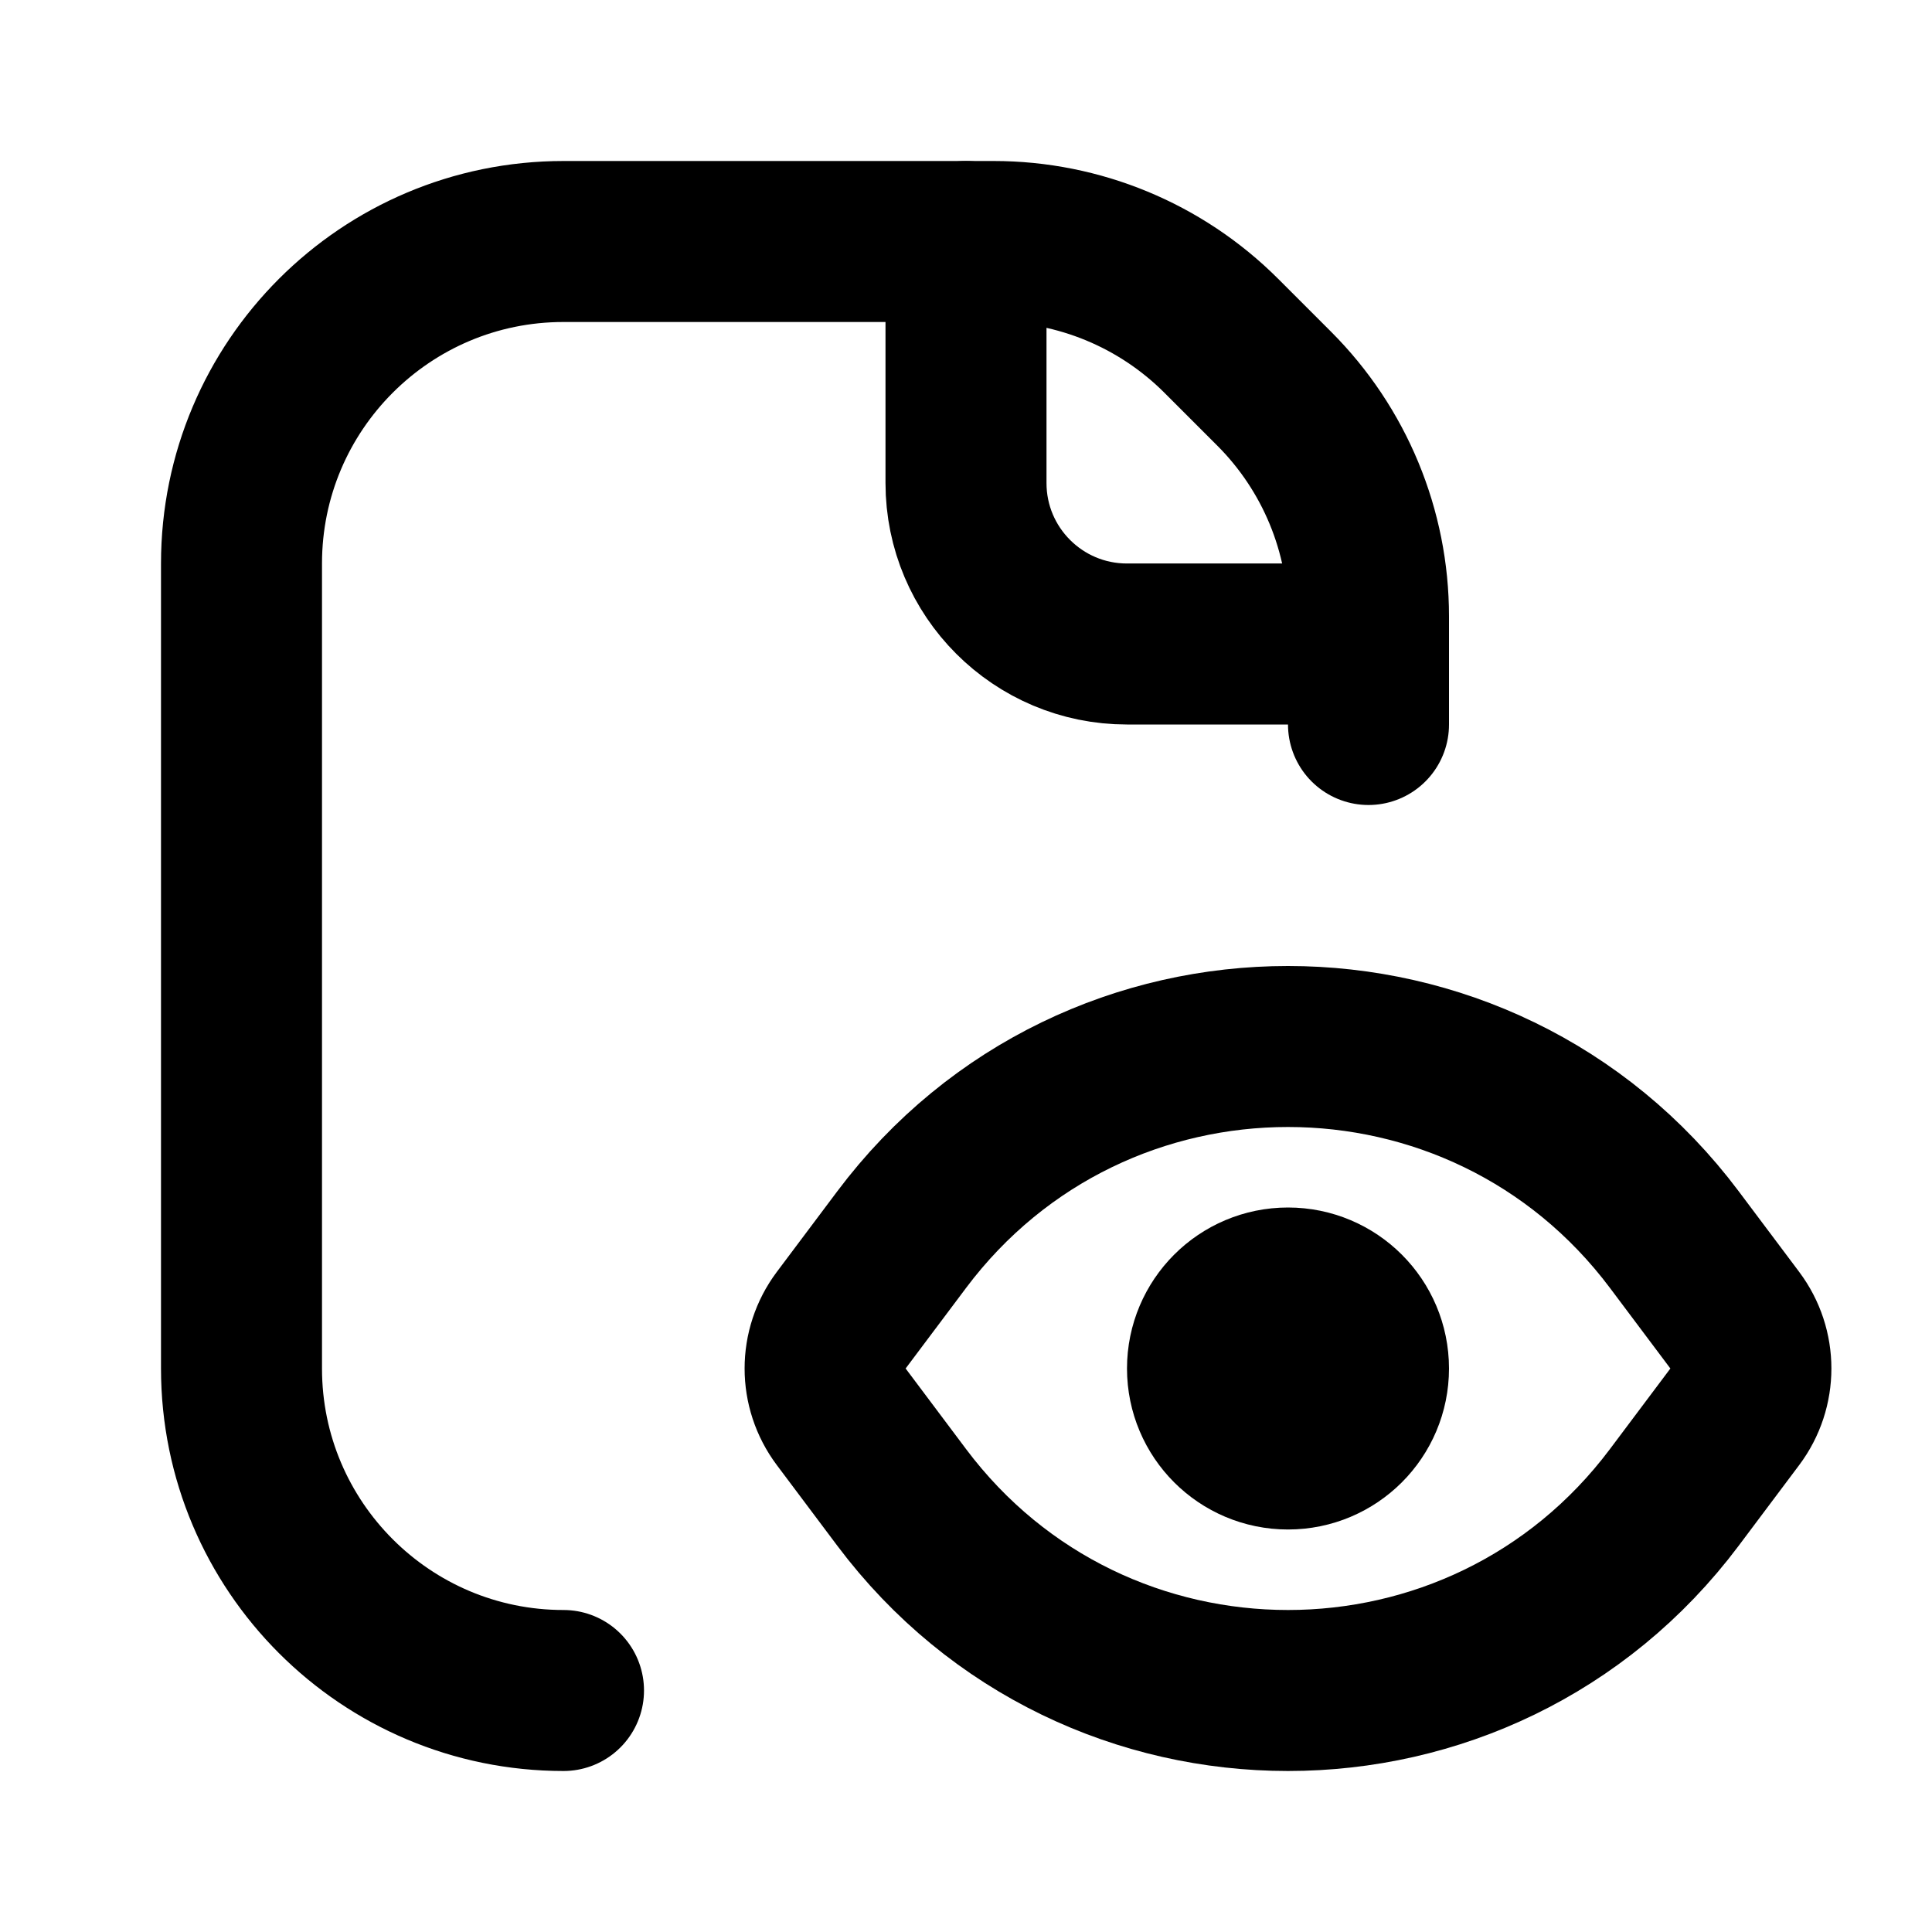
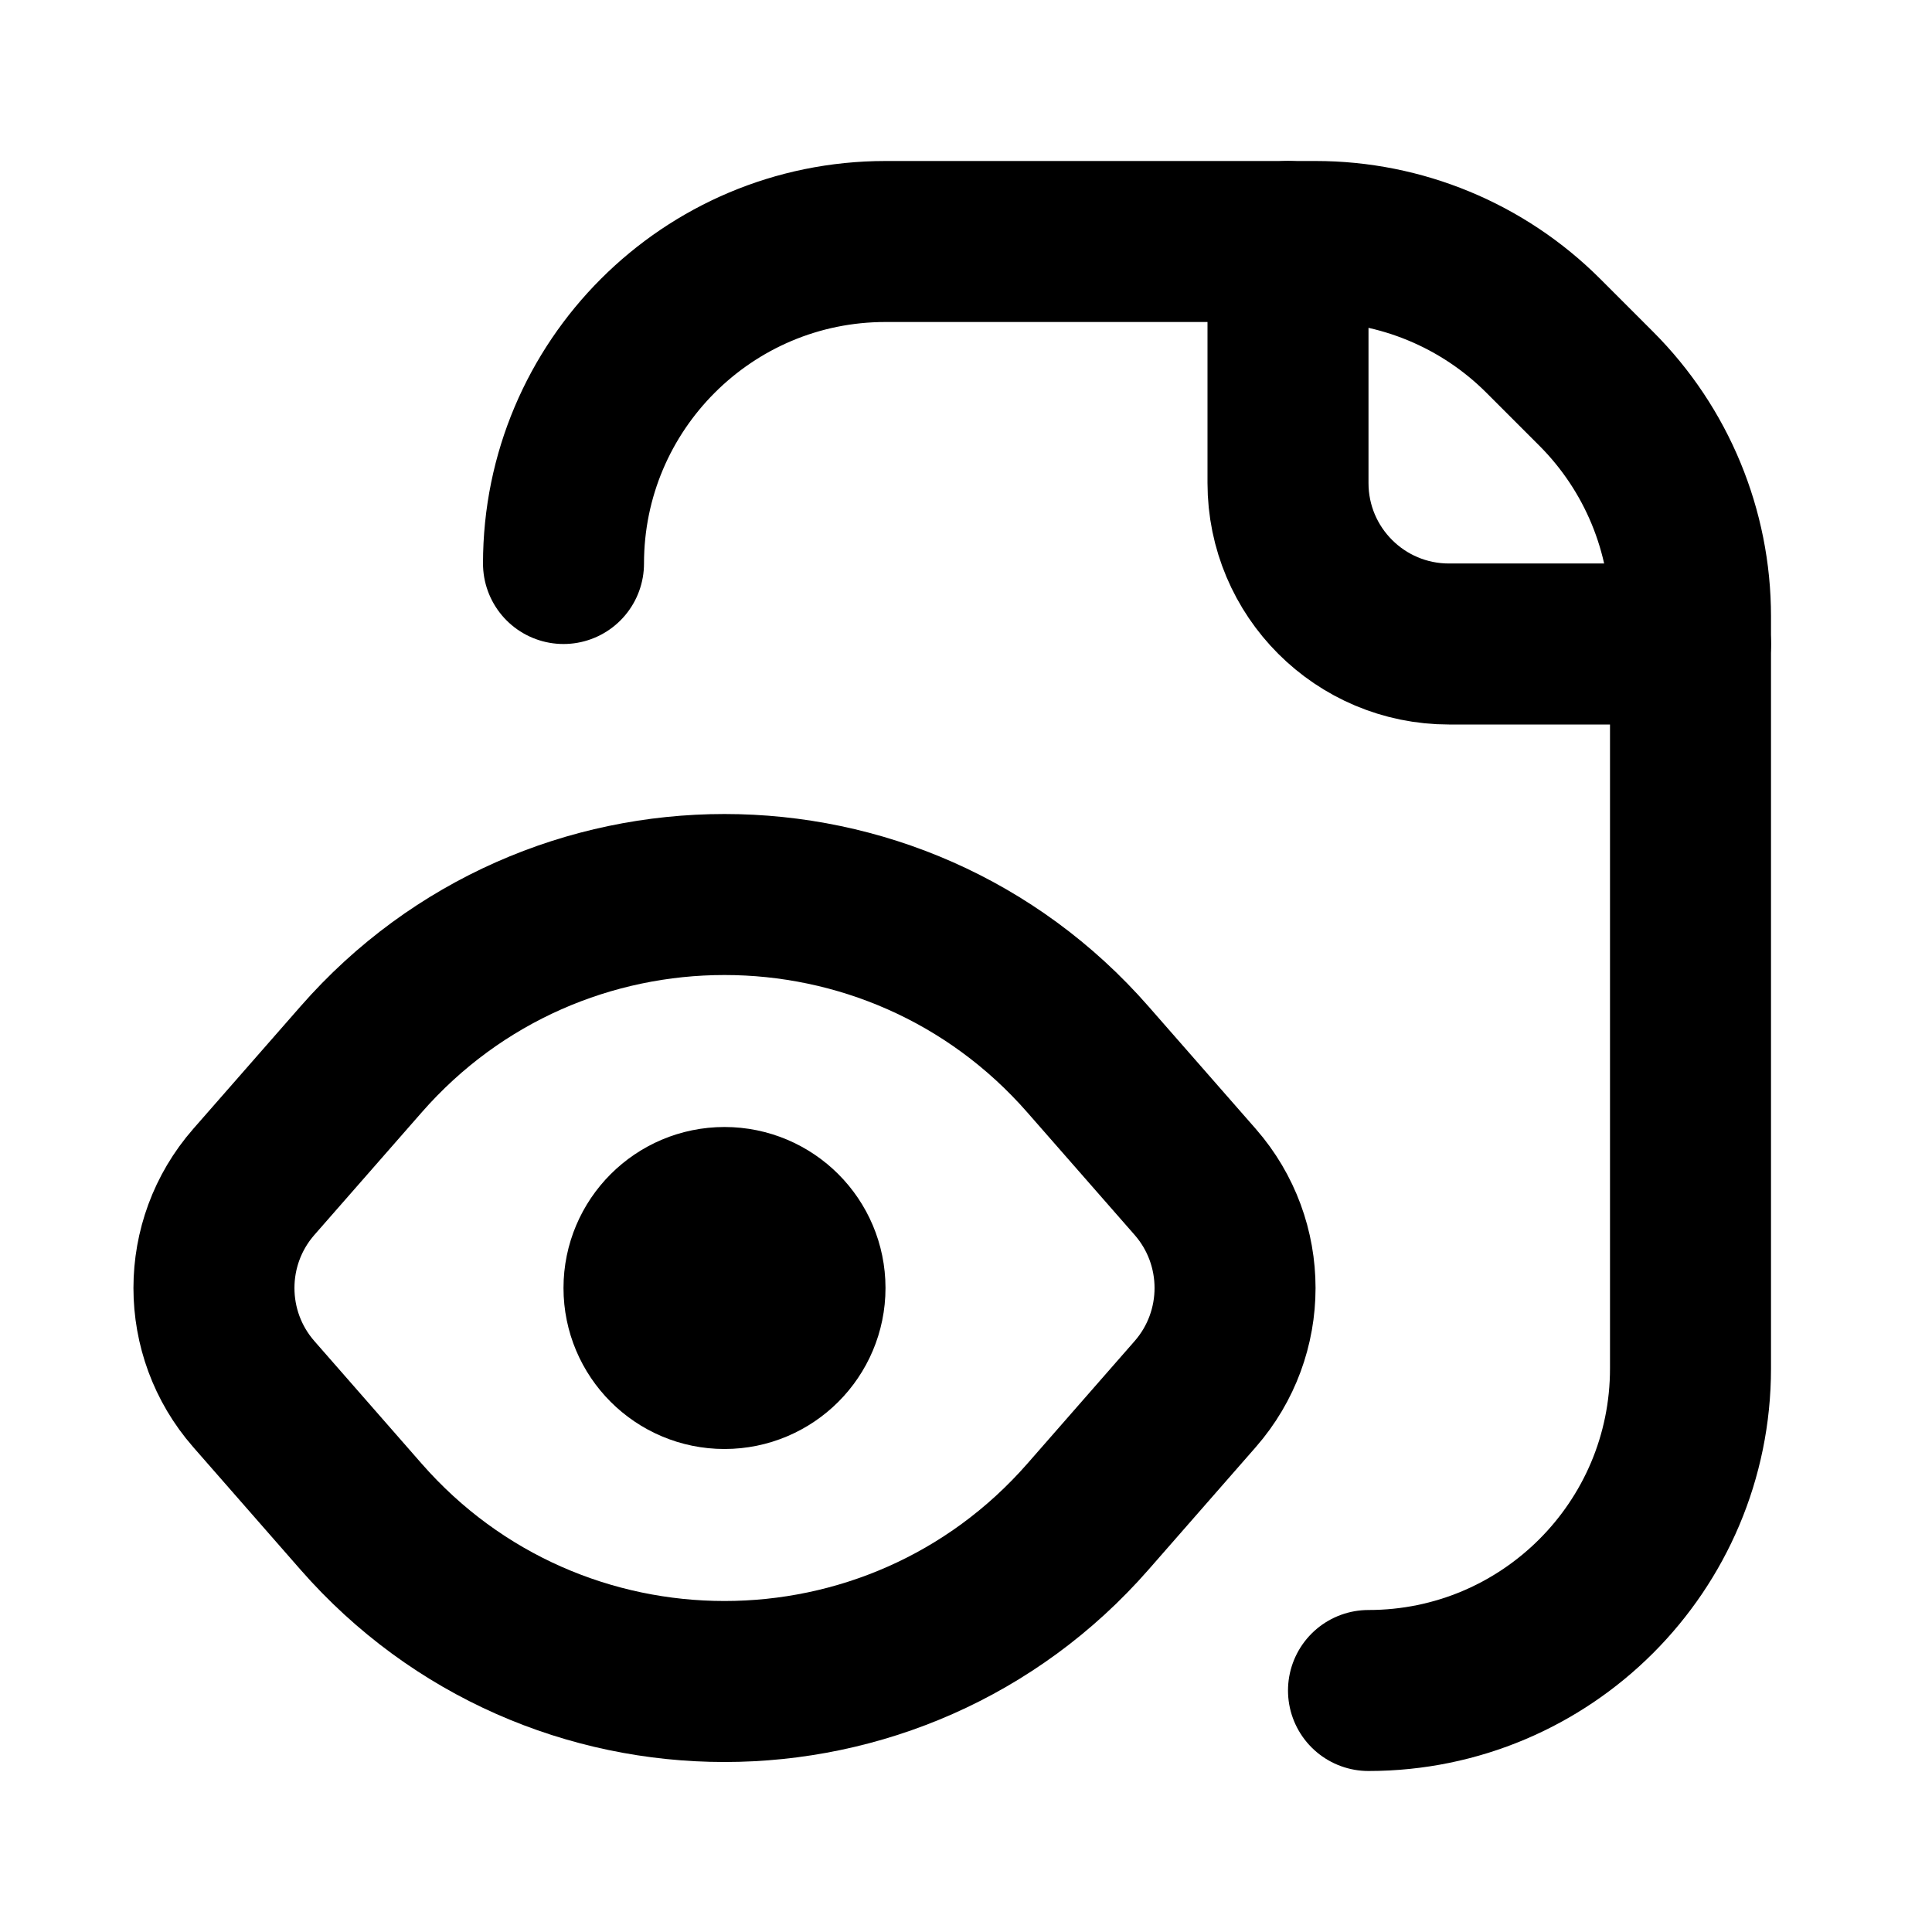
<svg xmlns="http://www.w3.org/2000/svg" width="24" height="24" viewBox="0 0 24 24" fill="none">
-   <path d="M17 9V7.657C17 6.596 16.579 5.579 15.828 4.828L15.172 4.172C14.421 3.421 13.404 3 12.343 3H7C4.791 3 3 4.791 3 7V17C3 19.209 4.791 21 7 21V21" stroke="black" stroke-width="2" stroke-linecap="round" />
-   <path d="M12 3V6C12 7.105 12.895 8 14 8H17" stroke="black" stroke-width="2" stroke-linecap="round" />
-   <path d="M11.2 15.4L10.45 16.4C10.183 16.756 10.183 17.244 10.45 17.6L11.2 18.6C13.6 21.8 18.4 21.8 20.8 18.6L21.55 17.6C21.817 17.244 21.817 16.756 21.55 16.4L20.8 15.4C18.4 12.2 13.6 12.2 11.2 15.4Z" stroke="black" stroke-width="2" stroke-linejoin="round" />
-   <circle cx="16" cy="17" r="1" stroke="black" stroke-width="2" />
+   <path d="M4.485 13.161L3.152 14.683C2.493 15.437 2.493 16.563 3.152 17.317L4.485 18.84C6.875 21.571 11.125 21.571 13.515 18.84L14.848 17.317C15.507 16.563 15.507 15.437 14.848 14.683L13.515 13.161C11.125 10.429 6.875 10.429 4.485 13.161Z" stroke="black" stroke-width="2" stroke-linejoin="round" />
+   <path d="M10 16C10 16.552 9.552 17 9 17C8.448 17 8 16.552 8 16C8 15.448 8.448 15 9 15C9.552 15 10 15.448 10 16Z" stroke="black" stroke-width="2" />
+   <path d="M17 21V21C19.209 21 21 19.209 21 17V7.657C21 6.596 20.579 5.579 19.828 4.828L19.172 4.172C18.421 3.421 17.404 3 16.343 3H11C8.791 3 7 4.791 7 7V7" stroke="black" stroke-width="2" stroke-linecap="round" />
+   <path d="M16 3V6C16 7.105 16.895 8 18 8H21" stroke="black" stroke-width="2" stroke-linecap="round" />
</svg>
